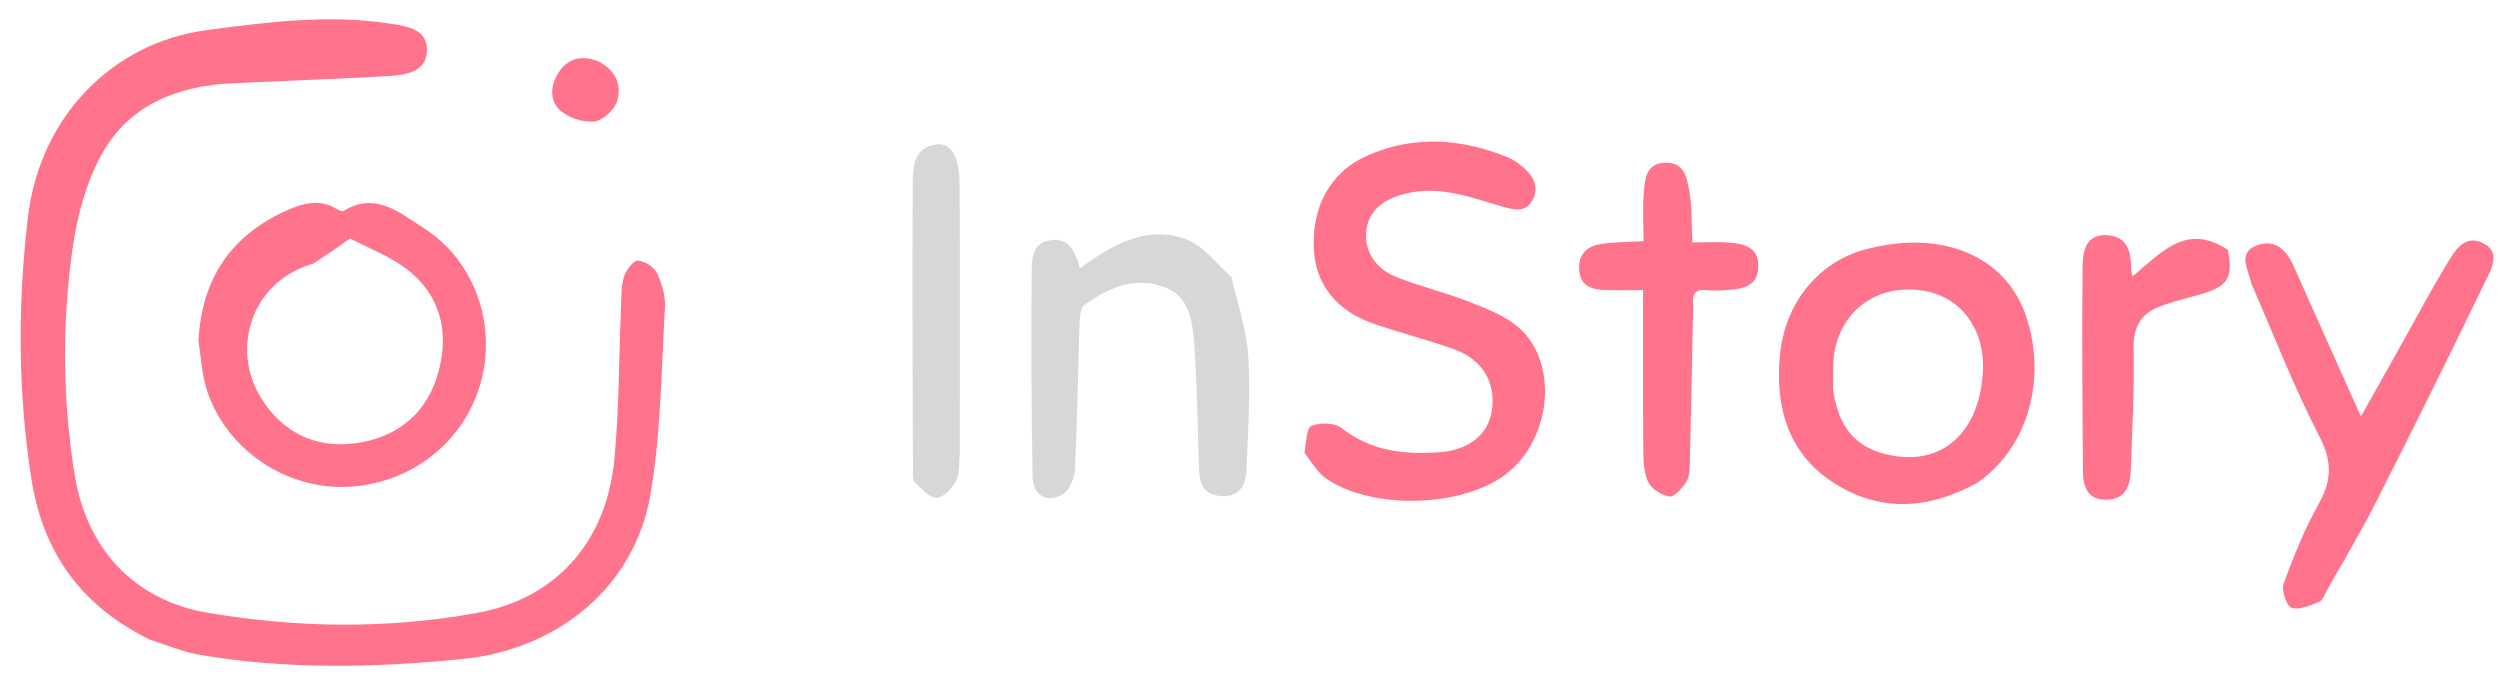
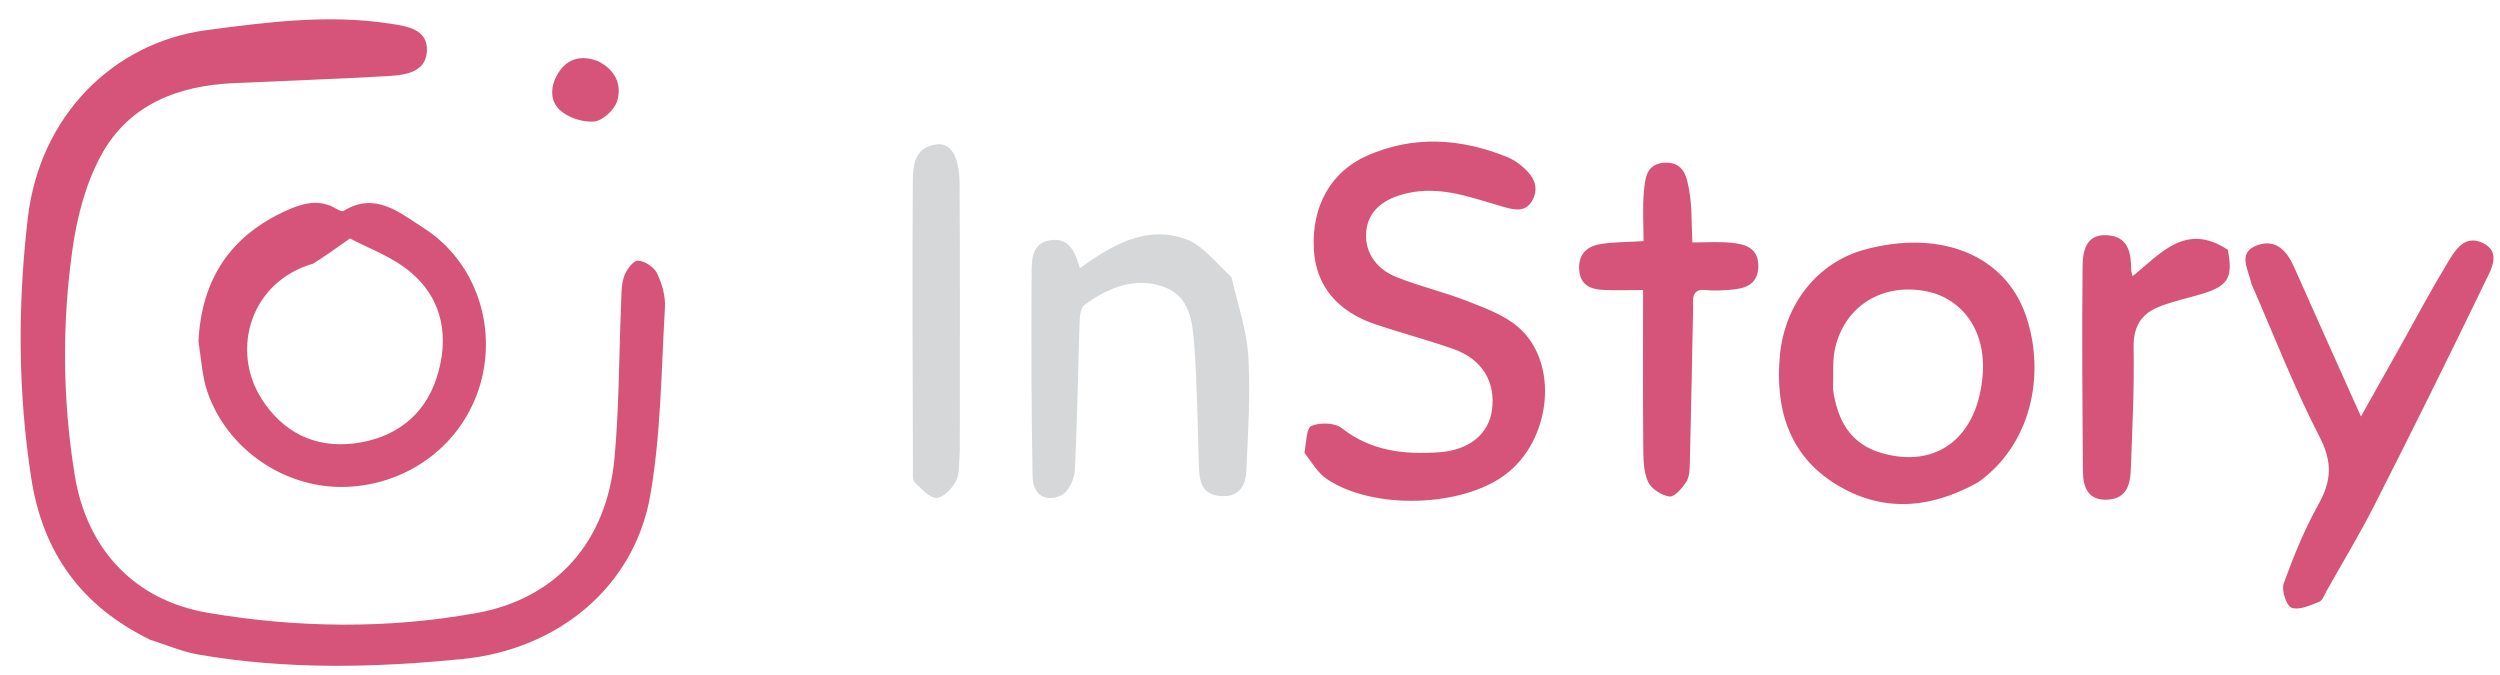
<svg xmlns="http://www.w3.org/2000/svg" version="1.1" id="Layer_1" x="0px" y="0px" width="100%" viewBox="0 0 630 170" xml:space="preserve">
-   <path fill="#FF738C" opacity="1" stroke="none" d=" M37.836,161.214  C20.49,152.756 10.785,139.269 7.882,120.524  C4.492,98.636 4.441,76.818 7.024,54.835  C10.064,28.955 28.782,10.683 51.992,7.605  C67.388,5.563 82.722,3.577 98.213,5.945  C102.403,6.585 107.863,7.259 107.583,12.882  C107.312,18.298 102.007,18.927 97.687,19.175  C84.728,19.918 71.752,20.355 58.784,20.955  C44.834,21.601 32.552,26.333 25.612,38.906  C21.713,45.972 19.47,54.379 18.315,62.445  C15.59,81.469 15.739,100.62 18.822,119.683  C21.829,138.276 33.738,151.278 52.512,154.451  C74.977,158.247 97.65,158.547 120.146,154.478  C140.122,150.864 152.886,136.613 154.847,115.503  C156.029,102.777 155.962,89.936 156.498,77.148  C156.602,74.661 156.498,72.055 157.236,69.741  C157.762,68.09 159.553,65.664 160.745,65.684  C162.434,65.713 164.837,67.316 165.591,68.891  C166.848,71.511 167.731,74.683 167.563,77.552  C166.637,93.309 166.571,109.257 163.889,124.737  C159.839,148.114 140.374,163.661 116.756,166.045  C94.427,168.299 72.232,168.777 50.077,164.963  C46.027,164.265 42.145,162.588 37.836,161.214 M328.721,114.106  C329.204,111.492 329.199,107.869 330.493,107.322  C332.643,106.415 336.386,106.519 338.128,107.889  C345.525,113.708 353.873,114.584 362.692,113.969  C370.147,113.45 375.084,109.476 375.96,103.442  C376.992,96.332 373.545,90.515 366.301,87.959  C359.888,85.695 353.289,83.961 346.834,81.809  C336.904,78.499 331.57,71.946 331.086,62.774  C330.521,52.082 335.276,43.301 344.537,39.22  C356.297,34.037 368.191,34.861 379.92,39.616  C381.283,40.169 382.567,41.059 383.693,42.02  C386.255,44.208 387.972,46.884 386.255,50.302  C384.598,53.599 381.684,52.931 378.848,52.124  C370.888,49.859 363.108,46.7 354.475,48.724  C348.498,50.126 344.869,53.171 344.308,58.149  C343.755,63.055 346.39,67.626 351.913,69.828  C357.764,72.161 363.968,73.608 369.835,75.908  C374.262,77.643 379.028,79.38 382.552,82.393  C392.996,91.323 391.01,110.957 379.246,119.672  C368.158,127.885 345.839,128.509 334.28,120.655  C332.078,119.159 330.619,116.566 328.721,114.106 M50.013,86.031  C50.789,70.108 58.3,59.258 72.4,52.961  C76.467,51.145 80.597,50.078 84.814,52.658  C85.334,52.976 86.233,53.367 86.598,53.142  C94.626,48.199 100.781,53.668 106.652,57.387  C119.729,65.672 125.315,81.976 121.034,96.809  C116.727,111.731 103.225,122.092 87.306,122.691  C71.972,123.269 57.244,113.356 52.244,98.672  C50.928,94.808 50.726,90.564 50.013,86.031 M78.931,66.433  C63.156,70.952 58.074,88.115 65.89,100.459  C71.29,108.986 79.421,112.974 89.296,111.734  C99.23,110.486 106.853,105.016 110.025,95.226  C113.231,85.326 111.752,75.658 103.614,68.703  C98.892,64.669 92.605,62.468 88.205,60.083  C84.593,62.645 82.114,64.404 78.931,66.433 M498.438,121.562  C486.334,128.306 474.221,129.185 462.61,122.007  C450.714,114.652 447.296,102.816 448.531,89.588  C449.773,76.292 458.288,66.061 469.887,62.904  C489.075,57.68 505.409,64.325 510.579,79.689  C515.583,94.557 511.772,112.168 498.438,121.562 M461.919,98.103  C462.984,105.704 466.121,111.805 474.056,114.134  C488.165,118.275 498.569,110.094 499.661,94.103  C500.407,83.188 494.38,74.82 484.644,73.254  C473.905,71.526 464.828,77.321 462.443,87.78  C461.752,90.808 462.038,94.059 461.919,98.103 M567.359,71.515  C566.554,67.769 563.71,63.609 568.899,61.778  C573.469,60.166 576.264,63.141 578.07,67.214  C583.507,79.475 589.024,91.701 594.96,104.943  C598.668,98.342 601.951,92.507 605.225,86.667  C608.881,80.145 612.371,73.522 616.242,67.131  C618.326,63.69 620.716,58.845 625.684,61.239  C630.539,63.579 627.608,68.202 626.102,71.322  C617.09,89.999 607.861,108.574 598.482,127.07  C594.729,134.473 590.418,141.593 586.343,148.832  C585.776,149.838 585.31,151.314 584.438,151.655  C582.187,152.537 579.398,153.843 577.48,153.154  C576.178,152.687 574.874,148.729 575.491,147.029  C577.974,140.187 580.752,133.364 584.292,127.02  C587.578,121.13 587.789,116.398 584.534,110.096  C578.146,97.728 573.105,84.664 567.359,71.515 M426.672,77.132  C426.403,90.596 426.161,103.577 425.839,116.555  C425.798,118.195 425.778,120.101 424.966,121.39  C423.955,122.993 421.962,125.293 420.696,125.117  C418.687,124.838 416.056,123.137 415.273,121.345  C414.13,118.732 414.128,115.507 414.104,112.54  C413.997,99.587 414.058,86.633 414.058,73.092  C410.186,73.092 407.057,73.222 403.943,73.054  C400.935,72.893 398.364,71.929 397.984,68.305  C397.576,64.424 399.606,62.163 403.115,61.548  C406.492,60.957 409.986,61.032 414.174,60.767  C414.174,56.484 413.883,52.333 414.268,48.246  C414.568,45.06 414.79,41.264 419.469,41.008  C424.399,40.738 425.088,44.728 425.678,47.983  C426.41,52.028 426.227,56.239 426.476,61.098  C429.638,61.098 432.907,60.877 436.131,61.157  C439.774,61.474 443.229,62.488 443.093,67.232  C442.96,71.905 439.563,72.762 435.865,73.042  C433.877,73.193 431.85,73.31 429.878,73.094  C426.966,72.775 426.457,74.307 426.672,77.132 M561.408,62.95  C562.753,69.875 561.514,71.994 555.26,73.949  C551.469,75.133 547.513,75.886 543.863,77.393  C539.526,79.184 537.57,82.43 537.668,87.568  C537.865,97.859 537.339,108.168 536.954,118.463  C536.817,122.117 535.886,125.582 531.293,125.907  C526.338,126.257 524.938,122.97 524.906,118.911  C524.768,101.649 524.622,84.385 524.812,67.126  C524.853,63.426 525.562,58.916 531.02,59.272  C536.316,59.618 537.044,63.637 537.052,67.939  C537.053,68.391 537.233,68.842 537.396,69.603  C544.467,63.98 550.733,55.896 561.408,62.95 M150.609,15.375  C155.173,17.62 156.767,21.44 155.51,25.502  C154.829,27.703 151.835,30.442 149.685,30.627  C146.827,30.874 143.052,29.621 140.986,27.641  C138.308,25.075 138.799,21.06 140.99,17.939  C143.254,14.714 146.519,13.873 150.609,15.375 z" />
+   <path fill="#D6537A" opacity="1" stroke="none" d=" M37.836,161.214  C20.49,152.756 10.785,139.269 7.882,120.524  C4.492,98.636 4.441,76.818 7.024,54.835  C10.064,28.955 28.782,10.683 51.992,7.605  C67.388,5.563 82.722,3.577 98.213,5.945  C102.403,6.585 107.863,7.259 107.583,12.882  C107.312,18.298 102.007,18.927 97.687,19.175  C84.728,19.918 71.752,20.355 58.784,20.955  C44.834,21.601 32.552,26.333 25.612,38.906  C21.713,45.972 19.47,54.379 18.315,62.445  C15.59,81.469 15.739,100.62 18.822,119.683  C21.829,138.276 33.738,151.278 52.512,154.451  C74.977,158.247 97.65,158.547 120.146,154.478  C140.122,150.864 152.886,136.613 154.847,115.503  C156.029,102.777 155.962,89.936 156.498,77.148  C156.602,74.661 156.498,72.055 157.236,69.741  C157.762,68.09 159.553,65.664 160.745,65.684  C162.434,65.713 164.837,67.316 165.591,68.891  C166.848,71.511 167.731,74.683 167.563,77.552  C166.637,93.309 166.571,109.257 163.889,124.737  C159.839,148.114 140.374,163.661 116.756,166.045  C94.427,168.299 72.232,168.777 50.077,164.963  C46.027,164.265 42.145,162.588 37.836,161.214 M328.721,114.106  C329.204,111.492 329.199,107.869 330.493,107.322  C332.643,106.415 336.386,106.519 338.128,107.889  C345.525,113.708 353.873,114.584 362.692,113.969  C370.147,113.45 375.084,109.476 375.96,103.442  C376.992,96.332 373.545,90.515 366.301,87.959  C359.888,85.695 353.289,83.961 346.834,81.809  C336.904,78.499 331.57,71.946 331.086,62.774  C330.521,52.082 335.276,43.301 344.537,39.22  C356.297,34.037 368.191,34.861 379.92,39.616  C381.283,40.169 382.567,41.059 383.693,42.02  C386.255,44.208 387.972,46.884 386.255,50.302  C384.598,53.599 381.684,52.931 378.848,52.124  C370.888,49.859 363.108,46.7 354.475,48.724  C348.498,50.126 344.869,53.171 344.308,58.149  C343.755,63.055 346.39,67.626 351.913,69.828  C357.764,72.161 363.968,73.608 369.835,75.908  C374.262,77.643 379.028,79.38 382.552,82.393  C392.996,91.323 391.01,110.957 379.246,119.672  C368.158,127.885 345.839,128.509 334.28,120.655  C332.078,119.159 330.619,116.566 328.721,114.106 M50.013,86.031  C50.789,70.108 58.3,59.258 72.4,52.961  C76.467,51.145 80.597,50.078 84.814,52.658  C85.334,52.976 86.233,53.367 86.598,53.142  C94.626,48.199 100.781,53.668 106.652,57.387  C119.729,65.672 125.315,81.976 121.034,96.809  C116.727,111.731 103.225,122.092 87.306,122.691  C71.972,123.269 57.244,113.356 52.244,98.672  C50.928,94.808 50.726,90.564 50.013,86.031 M78.931,66.433  C63.156,70.952 58.074,88.115 65.89,100.459  C71.29,108.986 79.421,112.974 89.296,111.734  C99.23,110.486 106.853,105.016 110.025,95.226  C113.231,85.326 111.752,75.658 103.614,68.703  C98.892,64.669 92.605,62.468 88.205,60.083  C84.593,62.645 82.114,64.404 78.931,66.433 M498.438,121.562  C486.334,128.306 474.221,129.185 462.61,122.007  C450.714,114.652 447.296,102.816 448.531,89.588  C449.773,76.292 458.288,66.061 469.887,62.904  C489.075,57.68 505.409,64.325 510.579,79.689  C515.583,94.557 511.772,112.168 498.438,121.562 M461.919,98.103  C462.984,105.704 466.121,111.805 474.056,114.134  C488.165,118.275 498.569,110.094 499.661,94.103  C500.407,83.188 494.38,74.82 484.644,73.254  C473.905,71.526 464.828,77.321 462.443,87.78  C461.752,90.808 462.038,94.059 461.919,98.103 M567.359,71.515  C566.554,67.769 563.71,63.609 568.899,61.778  C573.469,60.166 576.264,63.141 578.07,67.214  C583.507,79.475 589.024,91.701 594.96,104.943  C598.668,98.342 601.951,92.507 605.225,86.667  C608.881,80.145 612.371,73.522 616.242,67.131  C618.326,63.69 620.716,58.845 625.684,61.239  C630.539,63.579 627.608,68.202 626.102,71.322  C617.09,89.999 607.861,108.574 598.482,127.07  C594.729,134.473 590.418,141.593 586.343,148.832  C585.776,149.838 585.31,151.314 584.438,151.655  C582.187,152.537 579.398,153.843 577.48,153.154  C576.178,152.687 574.874,148.729 575.491,147.029  C577.974,140.187 580.752,133.364 584.292,127.02  C587.578,121.13 587.789,116.398 584.534,110.096  C578.146,97.728 573.105,84.664 567.359,71.515 M426.672,77.132  C426.403,90.596 426.161,103.577 425.839,116.555  C425.798,118.195 425.778,120.101 424.966,121.39  C423.955,122.993 421.962,125.293 420.696,125.117  C418.687,124.838 416.056,123.137 415.273,121.345  C414.13,118.732 414.128,115.507 414.104,112.54  C413.997,99.587 414.058,86.633 414.058,73.092  C410.186,73.092 407.057,73.222 403.943,73.054  C400.935,72.893 398.364,71.929 397.984,68.305  C397.576,64.424 399.606,62.163 403.115,61.548  C406.492,60.957 409.986,61.032 414.174,60.767  C414.174,56.484 413.883,52.333 414.268,48.246  C414.568,45.06 414.79,41.264 419.469,41.008  C424.399,40.738 425.088,44.728 425.678,47.983  C426.41,52.028 426.227,56.239 426.476,61.098  C429.638,61.098 432.907,60.877 436.131,61.157  C439.774,61.474 443.229,62.488 443.093,67.232  C442.96,71.905 439.563,72.762 435.865,73.042  C433.877,73.193 431.85,73.31 429.878,73.094  C426.966,72.775 426.457,74.307 426.672,77.132 M561.408,62.95  C562.753,69.875 561.514,71.994 555.26,73.949  C551.469,75.133 547.513,75.886 543.863,77.393  C539.526,79.184 537.57,82.43 537.668,87.568  C537.865,97.859 537.339,108.168 536.954,118.463  C536.817,122.117 535.886,125.582 531.293,125.907  C526.338,126.257 524.938,122.97 524.906,118.911  C524.768,101.649 524.622,84.385 524.812,67.126  C524.853,63.426 525.562,58.916 531.02,59.272  C536.316,59.618 537.044,63.637 537.052,67.939  C537.053,68.391 537.233,68.842 537.396,69.603  C544.467,63.98 550.733,55.896 561.408,62.95 M150.609,15.375  C155.173,17.62 156.767,21.44 155.51,25.502  C154.829,27.703 151.835,30.442 149.685,30.627  C146.827,30.874 143.052,29.621 140.986,27.641  C138.308,25.075 138.799,21.06 140.99,17.939  C143.254,14.714 146.519,13.873 150.609,15.375 z" />
  <path fill="#D5D7D8" opacity="1" stroke="none" d=" M310.309,69.797  C311.938,76.726 314.195,83.293 314.587,89.969  C315.15,99.555 314.49,109.226 314.07,118.848  C313.896,122.812 311.806,125.47 307.3,124.978  C302.944,124.502 302.246,121.379 302.133,117.767  C301.808,107.46 301.703,97.134 300.941,86.858  C300.516,81.134 299.86,74.651 293.333,72.309  C285.963,69.664 279.235,72.499 273.258,76.867  C272.288,77.576 272.108,79.755 272.057,81.271  C271.637,93.745 271.496,106.232 270.844,118.693  C270.729,120.883 269.117,124.095 267.337,124.876  C263.306,126.646 260.302,124.629 260.214,120.063  C259.887,102.956 259.857,85.84 259.97,68.729  C259.992,65.4 260.04,61.204 264.726,60.529  C269.413,59.853 270.956,63.417 272.128,67.584  C280.372,61.638 288.97,56.635 298.956,60.319  C303.218,61.891 306.419,66.341 310.309,69.797 M241.867,113.841  C241.604,116.626 241.912,119.219 240.936,121.169  C239.995,123.049 237.747,125.43 236.039,125.457  C234.202,125.486 232.205,123.161 230.535,121.59  C229.968,121.058 230.063,119.694 230.06,118.709  C229.996,94.57 229.855,70.43 230.02,46.293  C230.049,42.154 230.145,37.077 236.078,36.376  C239.641,35.955 241.778,39.447 241.82,46.406  C241.957,68.725 241.874,91.047 241.867,113.841 z" />
</svg>
